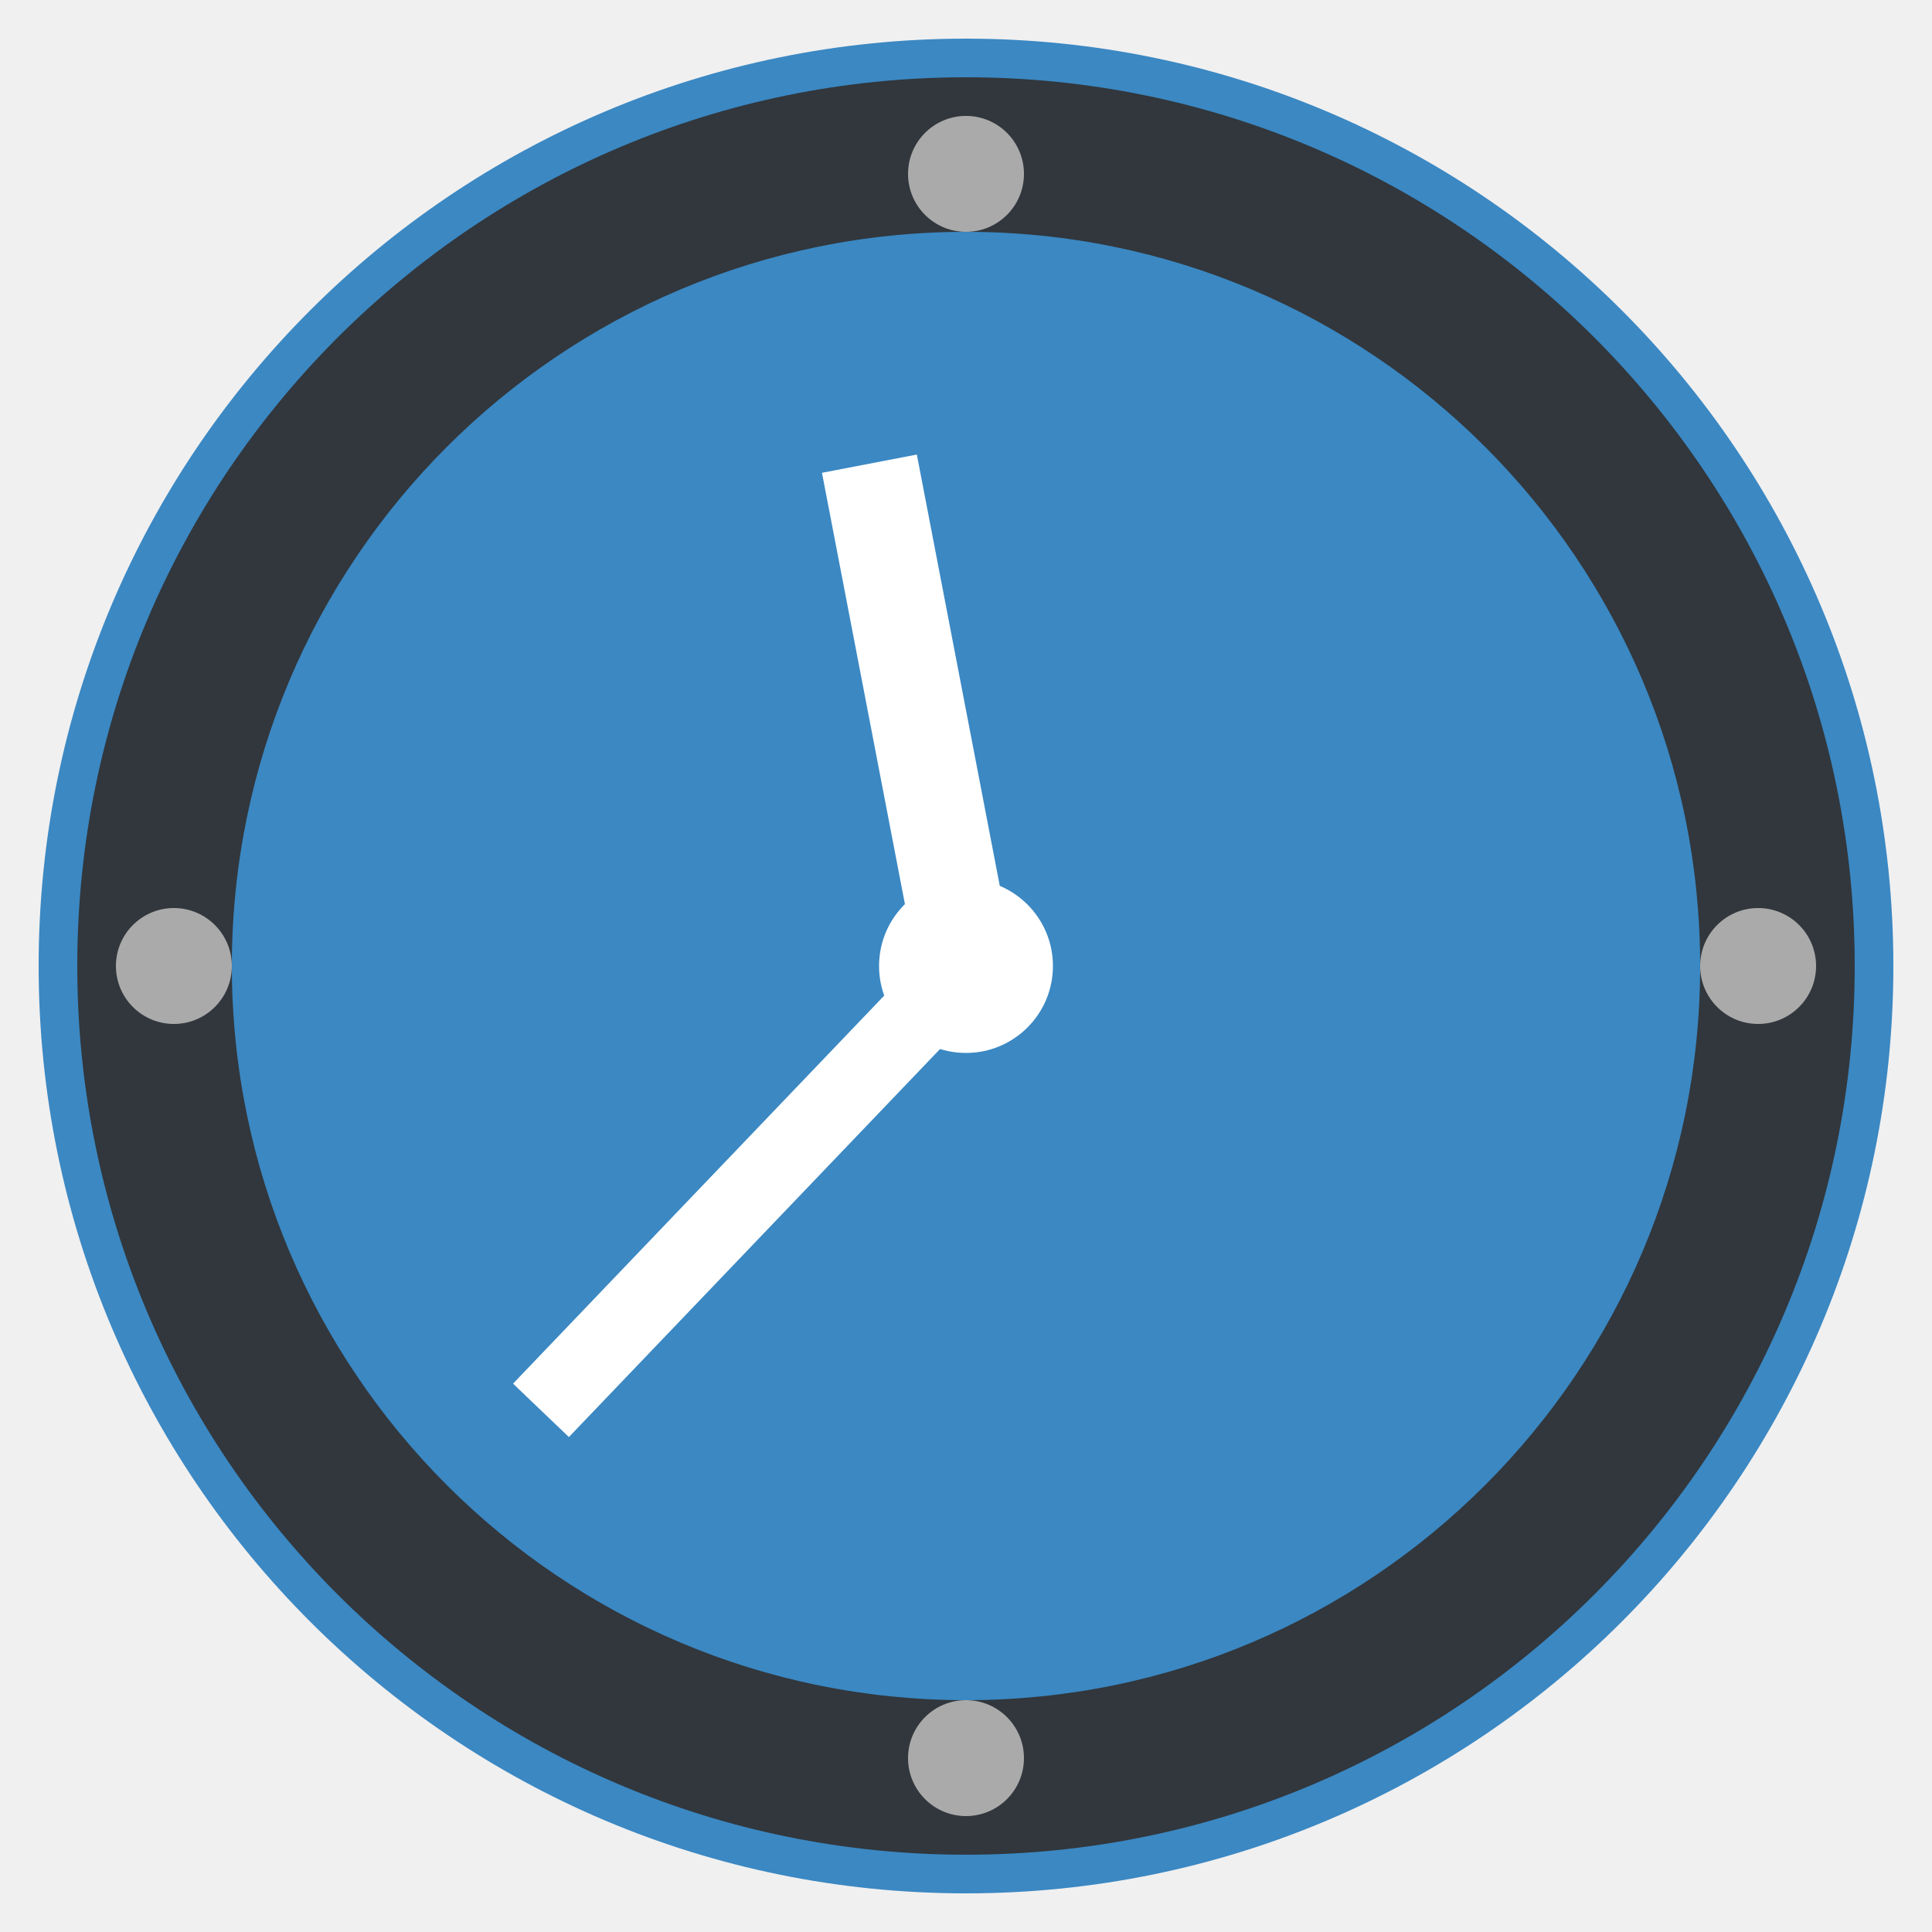
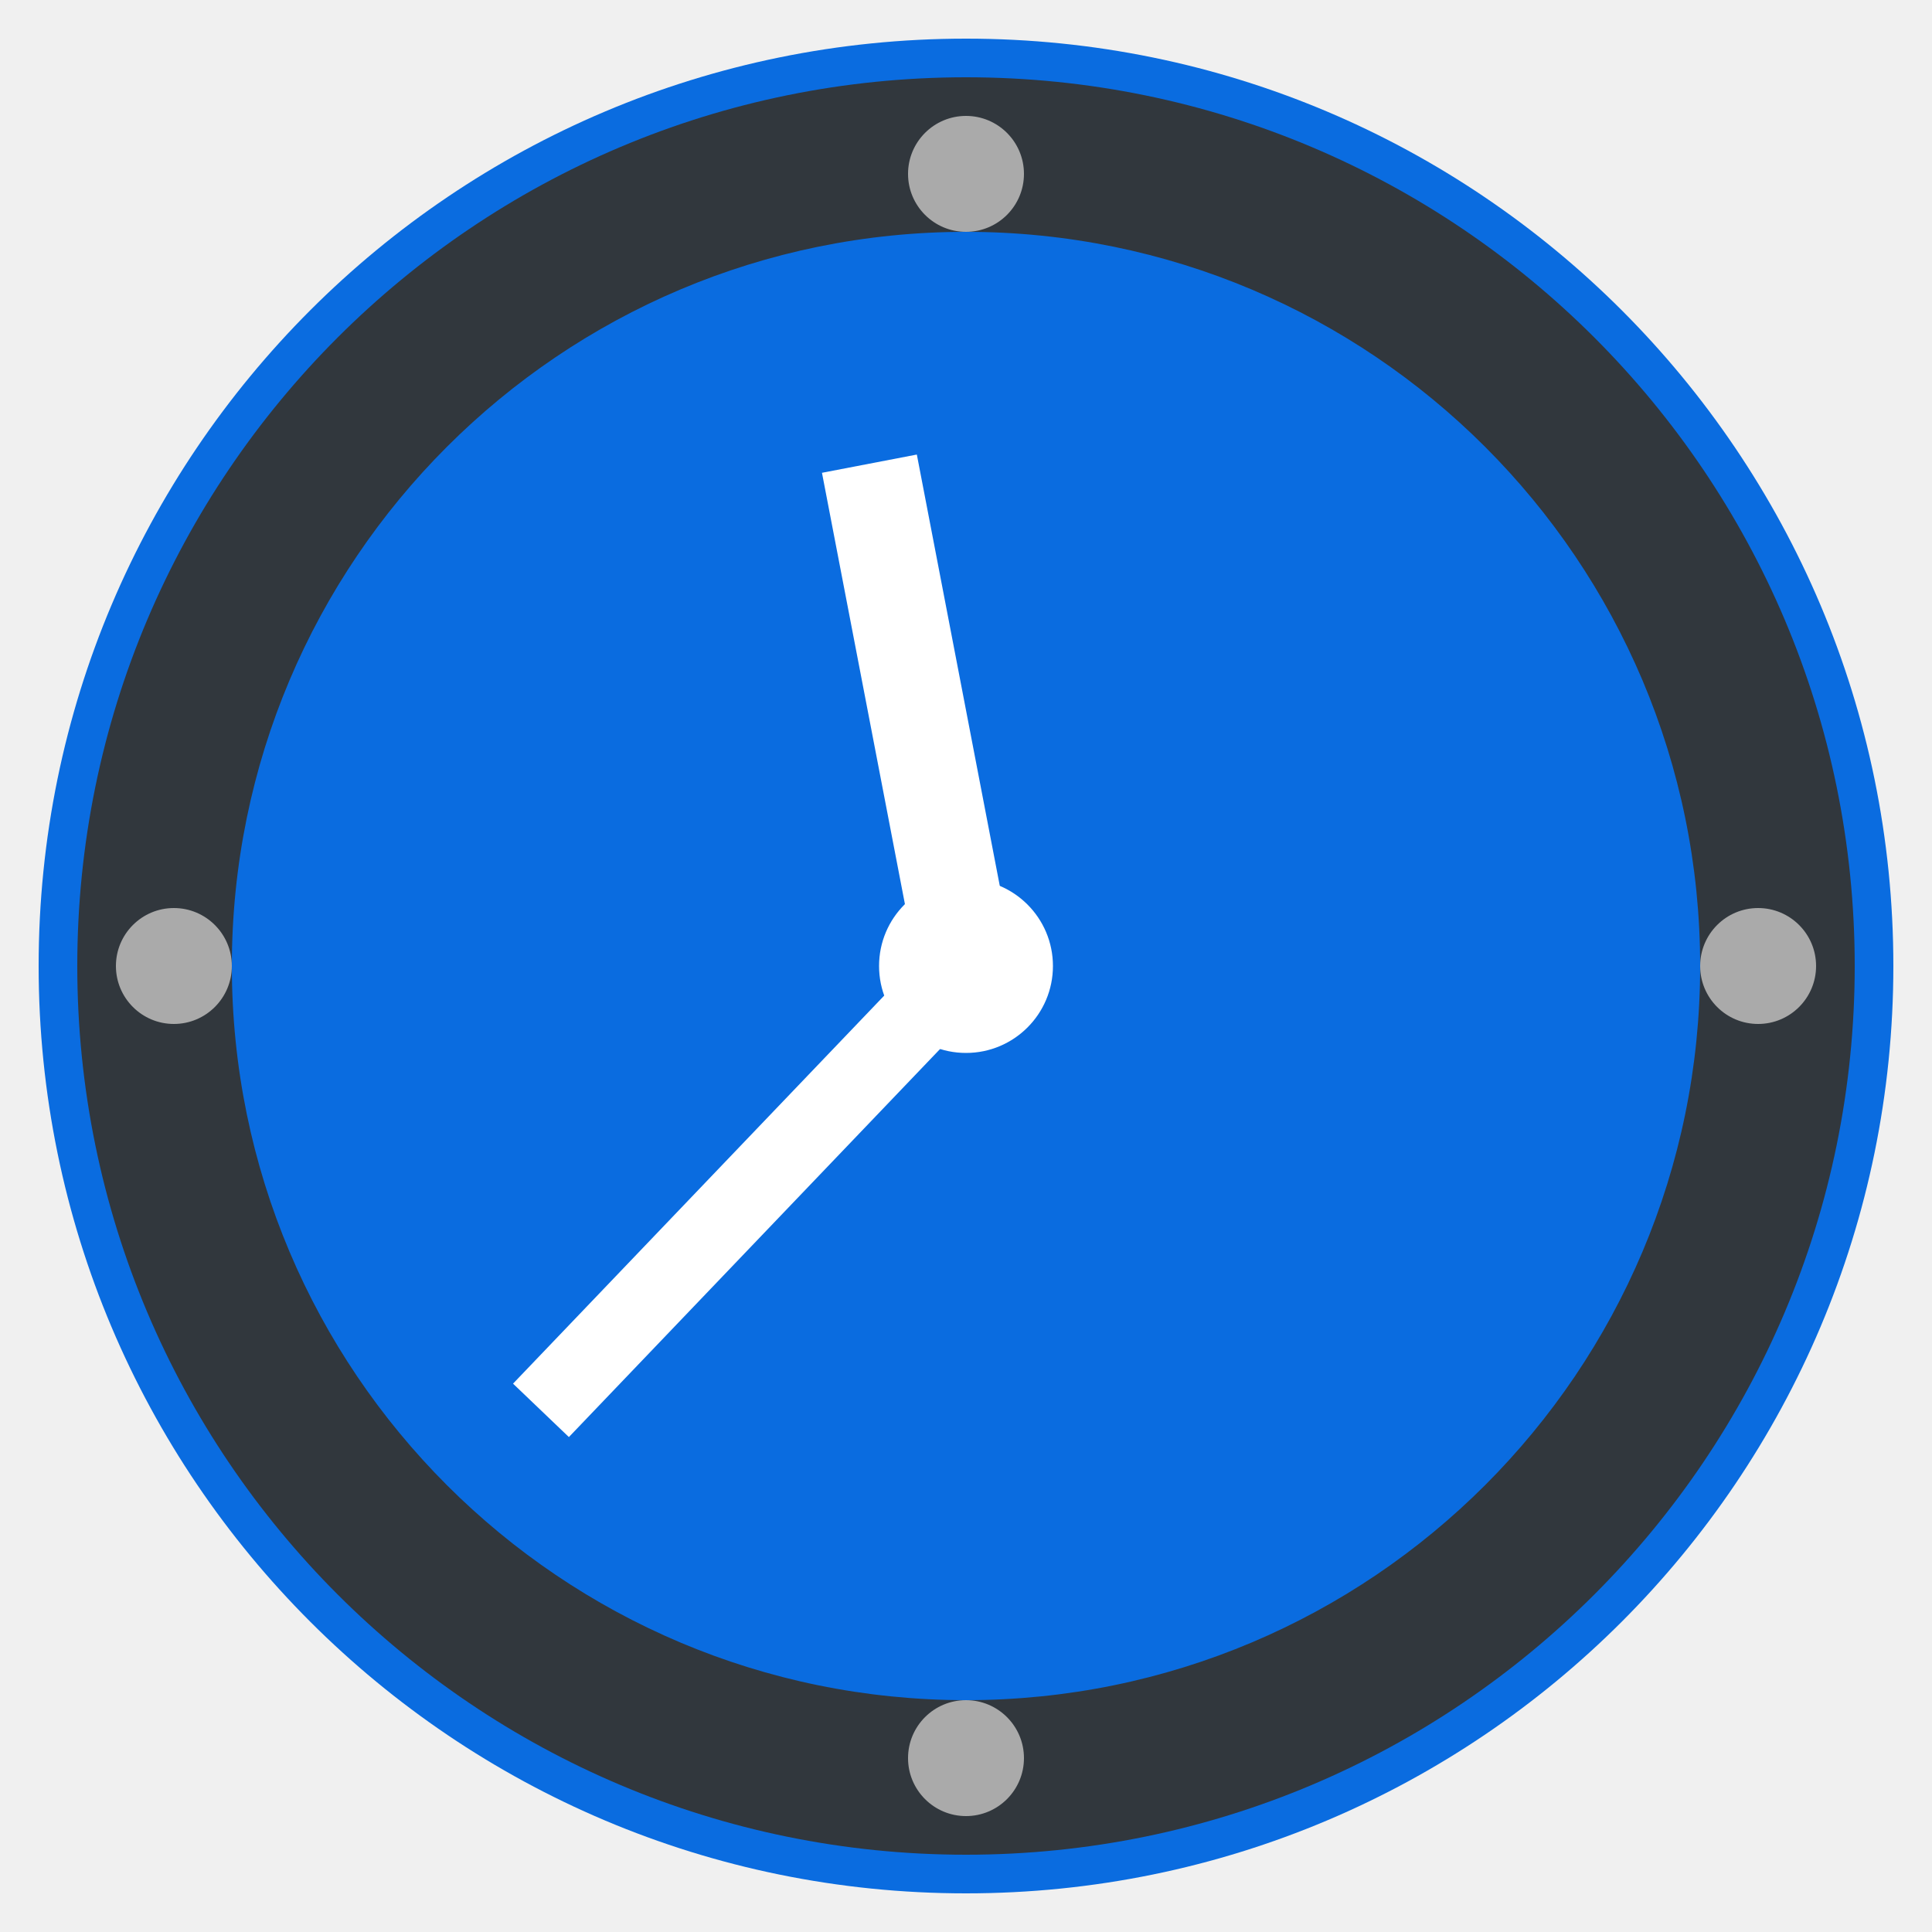
<svg xmlns="http://www.w3.org/2000/svg" width="150" height="150" viewBox="0 0 150 150" fill="none">
-   <path d="M75 147C114.764 147 147 114.764 147 75C147 35.236 114.764 3 75 3C35.236 3 3 35.236 3 75C3 114.764 35.236 147 75 147Z" fill="#3B88C3" />
-   <path d="M75 141C111.451 141 141 111.451 141 75C141 38.549 111.451 9 75 9C38.549 9 9 38.549 9 75C9 111.451 38.549 141 75 141Z" fill="#3B88C3" />
+   <path d="M75 147C114.764 147 147 114.764 147 75C147 35.236 114.764 3 75 3C35.236 3 3 35.236 3 75C3 114.764 35.236 147 75 147Z" fill="#0A6CE0" />
+   <path d="M75 141C111.451 141 141 111.451 141 75C141 38.549 111.451 9 75 9C38.549 9 9 38.549 9 75C9 111.451 38.549 141 75 141Z" fill="#0A6CE0" />
  <path d="M132 75C132 43.52 106.48 18 75 18C43.52 18 18 43.52 18 75C18 106.48 43.52 132 75 132C106.48 132 132 106.48 132 75ZM144 75C144 113.108 113.108 144 75 144C36.892 144 6 113.108 6 75C6 36.892 36.892 6 75 6C113.108 6 144 36.892 144 75Z" fill="#31373D" />
  <path d="M75 18C77.485 18 79.5 15.985 79.5 13.5C79.5 11.015 77.485 9 75 9C72.515 9 70.5 11.015 70.5 13.5C70.5 15.985 72.515 18 75 18Z" fill="#AAAAAA" />
  <path d="M136.5 79.5C138.985 79.5 141 77.485 141 75C141 72.515 138.985 70.5 136.5 70.5C134.015 70.5 132 72.515 132 75C132 77.485 134.015 79.5 136.5 79.5Z" fill="#AAAAAA" />
  <path d="M75 141C77.485 141 79.5 138.985 79.5 136.5C79.5 134.015 77.485 132 75 132C72.515 132 70.5 134.015 70.5 136.5C70.5 138.985 72.515 141 75 141Z" fill="#AAAAAA" />
  <path d="M13.5 79.5C15.985 79.5 18 77.485 18 75C18 72.515 15.985 70.5 13.5 70.5C11.015 70.5 9 72.515 9 75C9 77.485 11.015 79.5 13.5 79.5Z" fill="#AAAAAA" />
  <path d="M78.683 74.291L71.318 75.707L63.818 36.708L71.183 35.291L78.683 74.291Z" fill="white" />
  <path d="M77.168 77.073L44.168 111.573L39.832 107.426L72.832 72.926L77.168 77.073Z" fill="white" />
  <path d="M75 81.75C78.728 81.75 81.75 78.728 81.75 75C81.75 71.272 78.728 68.25 75 68.25C71.272 68.25 68.25 71.272 68.25 75C68.25 78.728 71.272 81.75 75 81.75Z" fill="white" />
</svg>
